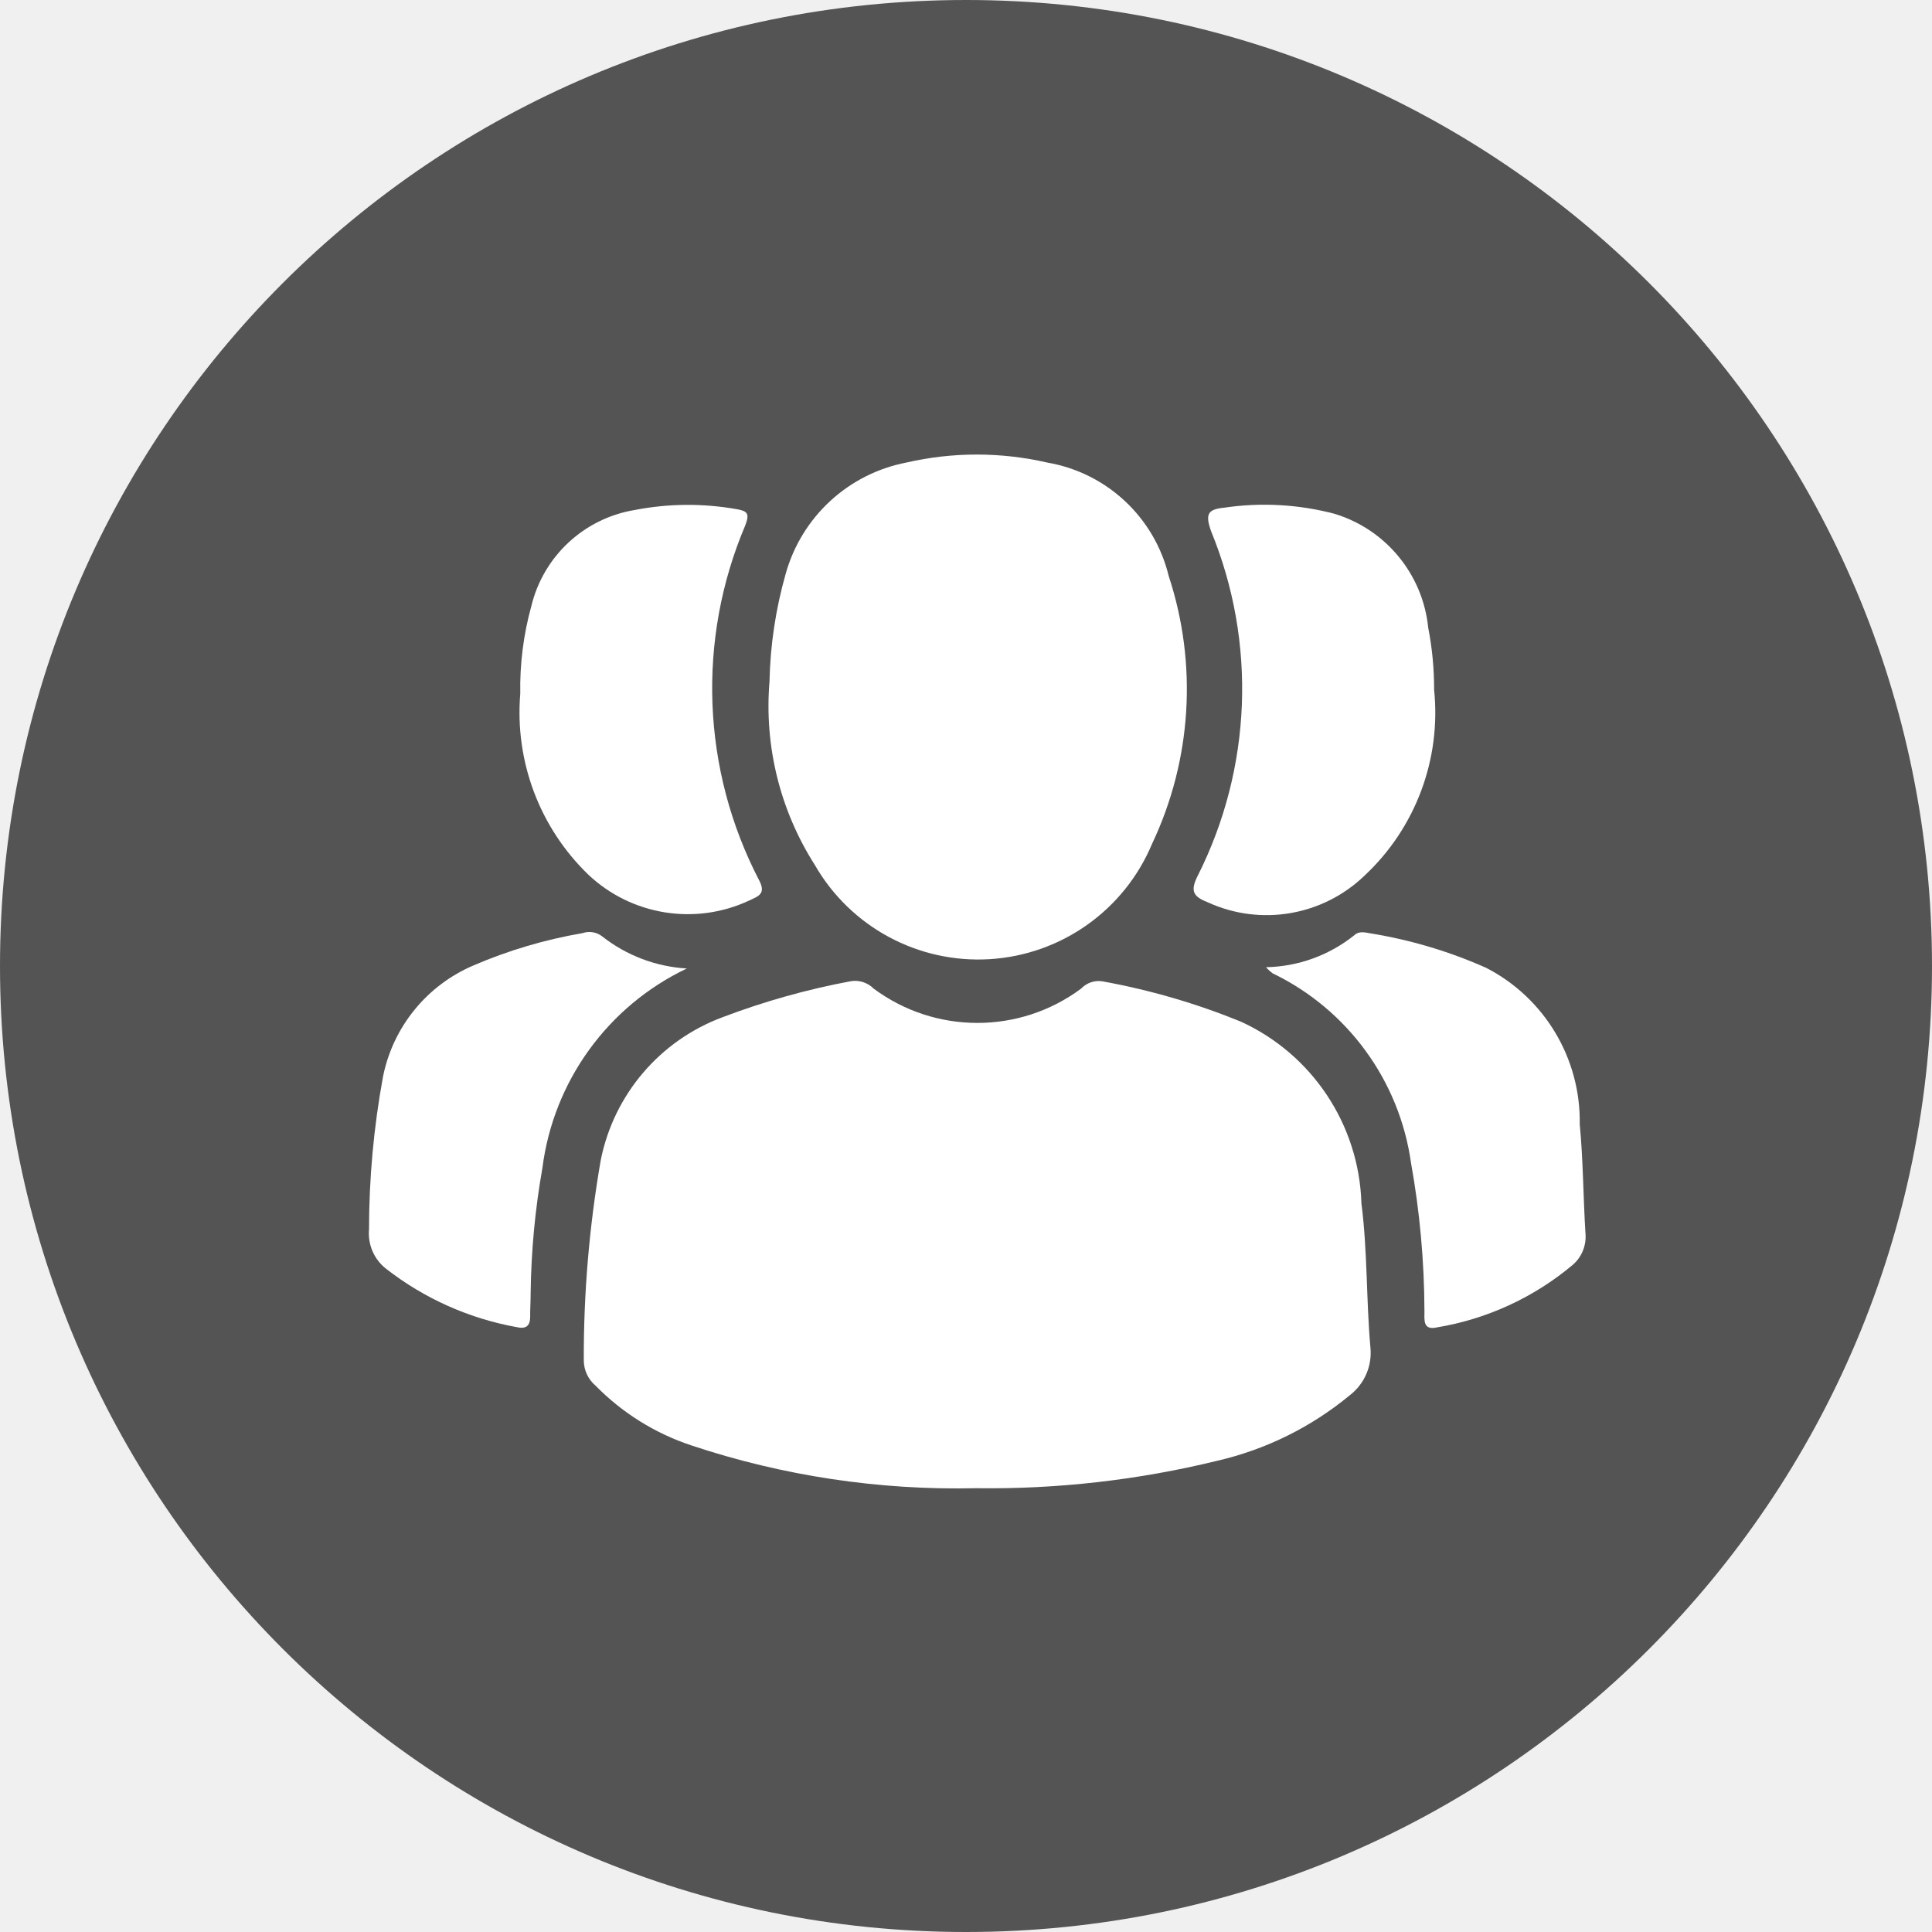
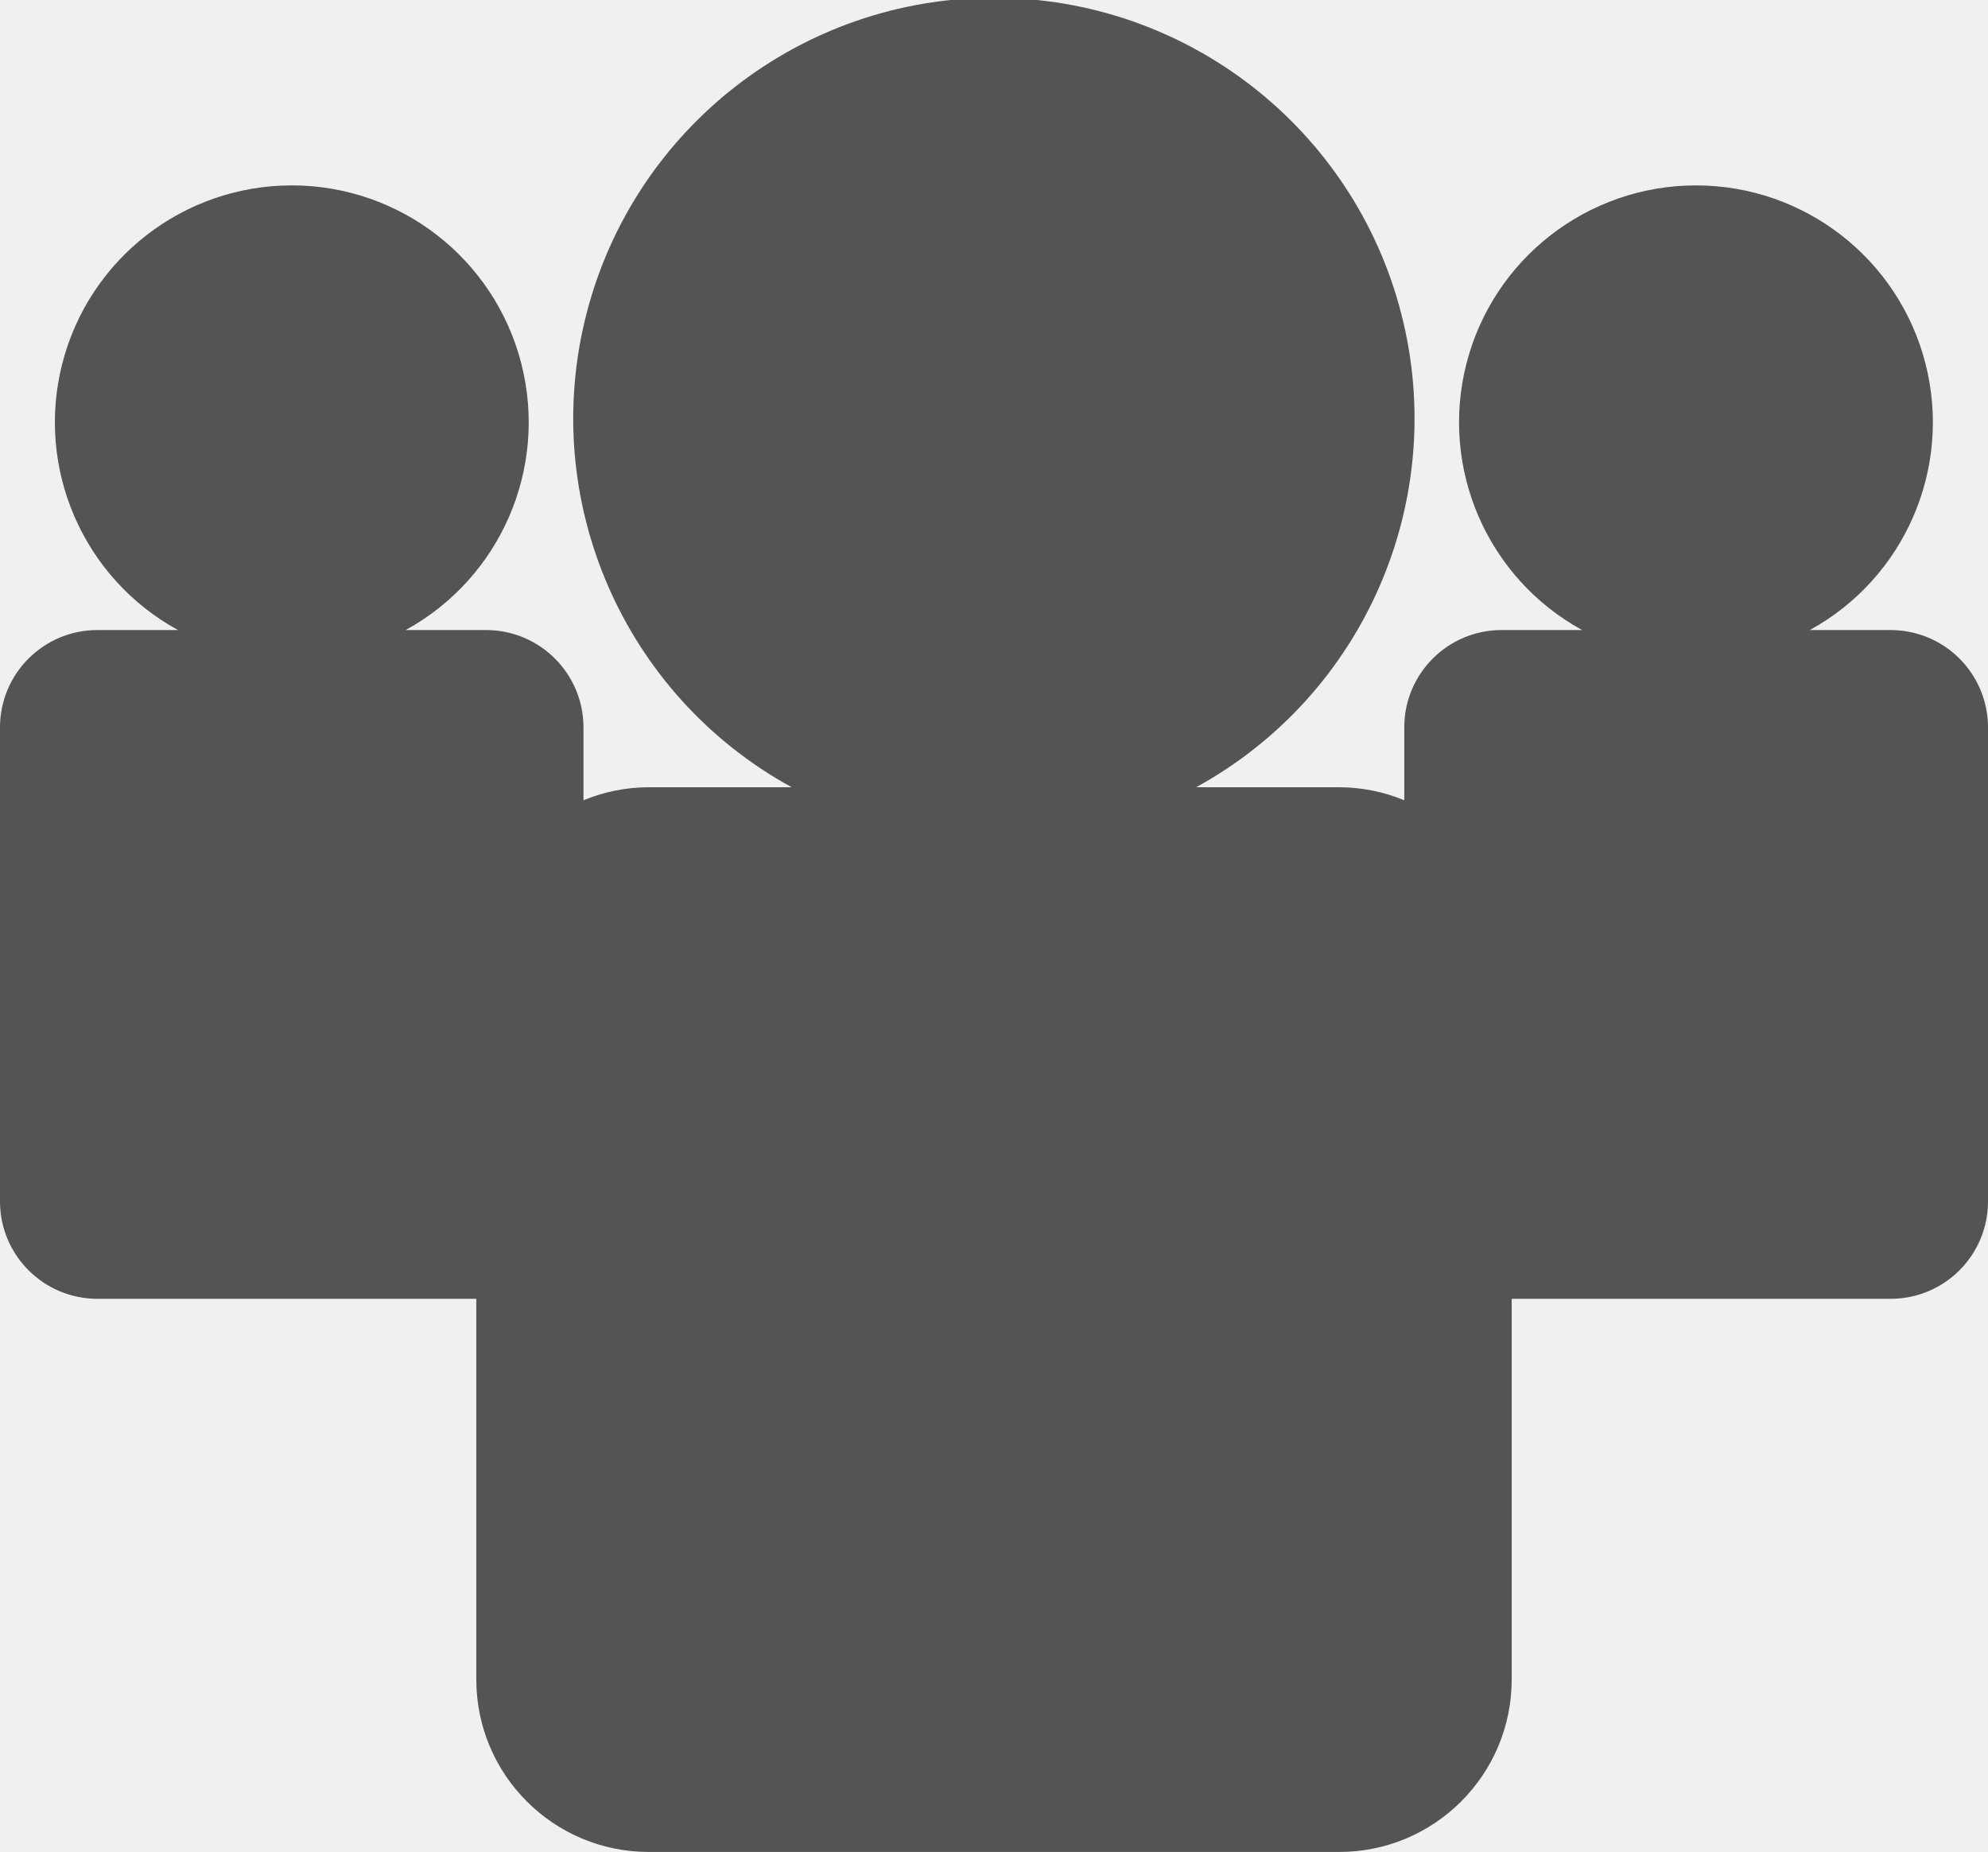
- <svg xmlns="http://www.w3.org/2000/svg" width="24" height="24" viewBox="0 0 24 24">
-   <g id="Group_1435" data-name="Group 1435" transform="translate(-152 -214)">
-     <rect id="Rectangle_3810" data-name="Rectangle 3810" width="24" height="24" rx="12" transform="translate(152 214)" fill="#545454" />
-     <g id="Group_1434" data-name="Group 1434" transform="translate(-399.835 -60.522)">
-       <path id="Path_6047" data-name="Path 6047" d="M606.513,397.3a10.436,10.436,0,0,1-3.535-.532,2.982,2.982,0,0,1-1.188-.741.415.415,0,0,1-.147-.308,14.29,14.29,0,0,1,.21-2.491,2.393,2.393,0,0,1,1.517-1.78,9.262,9.262,0,0,1,1.584-.445.324.324,0,0,1,.29.091,2.161,2.161,0,0,0,2.577,0,.3.3,0,0,1,.262-.091,8.632,8.632,0,0,1,1.72.5,2.568,2.568,0,0,1,1.5,2.258c.077.6.059,1.2.112,1.793a.663.663,0,0,1-.255.59,3.99,3.99,0,0,1-1.647.815A11.932,11.932,0,0,1,606.513,397.3Z" transform="translate(-42.556 -104.291)" fill="#fff" />
-       <path id="Path_6048" data-name="Path 6048" d="M640.658,282.989a5.284,5.284,0,0,1,.2-1.335,1.938,1.938,0,0,1,1.5-1.386,3.9,3.9,0,0,1,1.75,0,1.879,1.879,0,0,1,1.509,1.409,4.489,4.489,0,0,1-.207,3.328,2.341,2.341,0,0,1-4.19.26A3.668,3.668,0,0,1,640.658,282.989Z" transform="translate(-79.264)" fill="#fff" />
-       <path id="Path_6049" data-name="Path 6049" d="M588.273,293.12a3.822,3.822,0,0,1,.138-1.091,1.587,1.587,0,0,1,1.286-1.192,3.461,3.461,0,0,1,1.258-.011c.141.023.169.056.114.2a5.176,5.176,0,0,0,.171,4.411c.092.173-.017.2-.122.251a1.8,1.8,0,0,1-2-.321A2.8,2.8,0,0,1,588.273,293.12Z" transform="translate(-29.975 -9.98)" fill="#fff" />
-       <path id="Path_6050" data-name="Path 6050" d="M733.058,293.086a2.768,2.768,0,0,1-.863,2.307,1.754,1.754,0,0,1-1.944.335c-.174-.07-.234-.13-.127-.337a5.16,5.16,0,0,0,.163-4.277c-.076-.214-.037-.27.16-.29a3.422,3.422,0,0,1,1.372.075,1.653,1.653,0,0,1,1.166,1.417A3.946,3.946,0,0,1,733.058,293.086Z" transform="translate(-163.408 -9.995)" fill="#fff" />
-       <path id="Path_6051" data-name="Path 6051" d="M560.367,381.24a3.19,3.19,0,0,0-1.794,2.478,9.574,9.574,0,0,0-.146,1.552c0,.1-.007.2-.006.295,0,.12-.057.156-.168.13a3.71,3.71,0,0,1-1.622-.725.557.557,0,0,1-.212-.487,10.57,10.57,0,0,1,.174-1.9,1.909,1.909,0,0,1,1.126-1.382,5.97,5.97,0,0,1,1.351-.4.26.26,0,0,1,.248.042A1.877,1.877,0,0,0,560.367,381.24Z" transform="translate(0 -94.687)" fill="#fff" />
-       <path id="Path_6052" data-name="Path 6052" d="M745.324,381.16a1.81,1.81,0,0,0,1.1-.4c.056-.052.131-.032.2-.02a5.828,5.828,0,0,1,1.433.427,2.143,2.143,0,0,1,1.164,1.943c.043.449.043.9.071,1.353a.462.462,0,0,1-.155.392,3.514,3.514,0,0,1-1.688.779c-.182.042-.156-.1-.157-.2a10.611,10.611,0,0,0-.167-1.844,3.093,3.093,0,0,0-1.717-2.353A.5.5,0,0,1,745.324,381.16Z" transform="translate(-177.762 -94.623)" fill="#fff" />
-     </g>
+ <svg xmlns="http://www.w3.org/2000/svg" width="33.424" height="31.134" viewBox="0 0 33.424 31.134">
+   <g id="profile-users-group-silhouette-svgrepo-com" transform="translate(0 -1.145)">
+     <path id="Path_6870" data-name="Path 6870" d="M33.424,13.374v7.97a1.637,1.637,0,0,1-1.637,1.638H25.416v6.4a2.9,2.9,0,0,1-2.9,2.9H10.908a2.9,2.9,0,0,1-2.9-2.9v-6.4H1.637A1.638,1.638,0,0,1,0,21.344v-7.97a1.637,1.637,0,0,1,1.637-1.636H2.992a3.983,3.983,0,1,1,3.828,0H8.174A1.638,1.638,0,0,1,9.81,13.374V14.6a2.872,2.872,0,0,1,1.1-.219h2.4a7.072,7.072,0,1,1,6.8,0h2.4a2.876,2.876,0,0,1,1.1.219V13.374a1.636,1.636,0,0,1,1.635-1.636H26.6a3.983,3.983,0,1,1,3.828,0h1.354A1.637,1.637,0,0,1,33.424,13.374Z" fill="#545454" />
  </g>
</svg>
